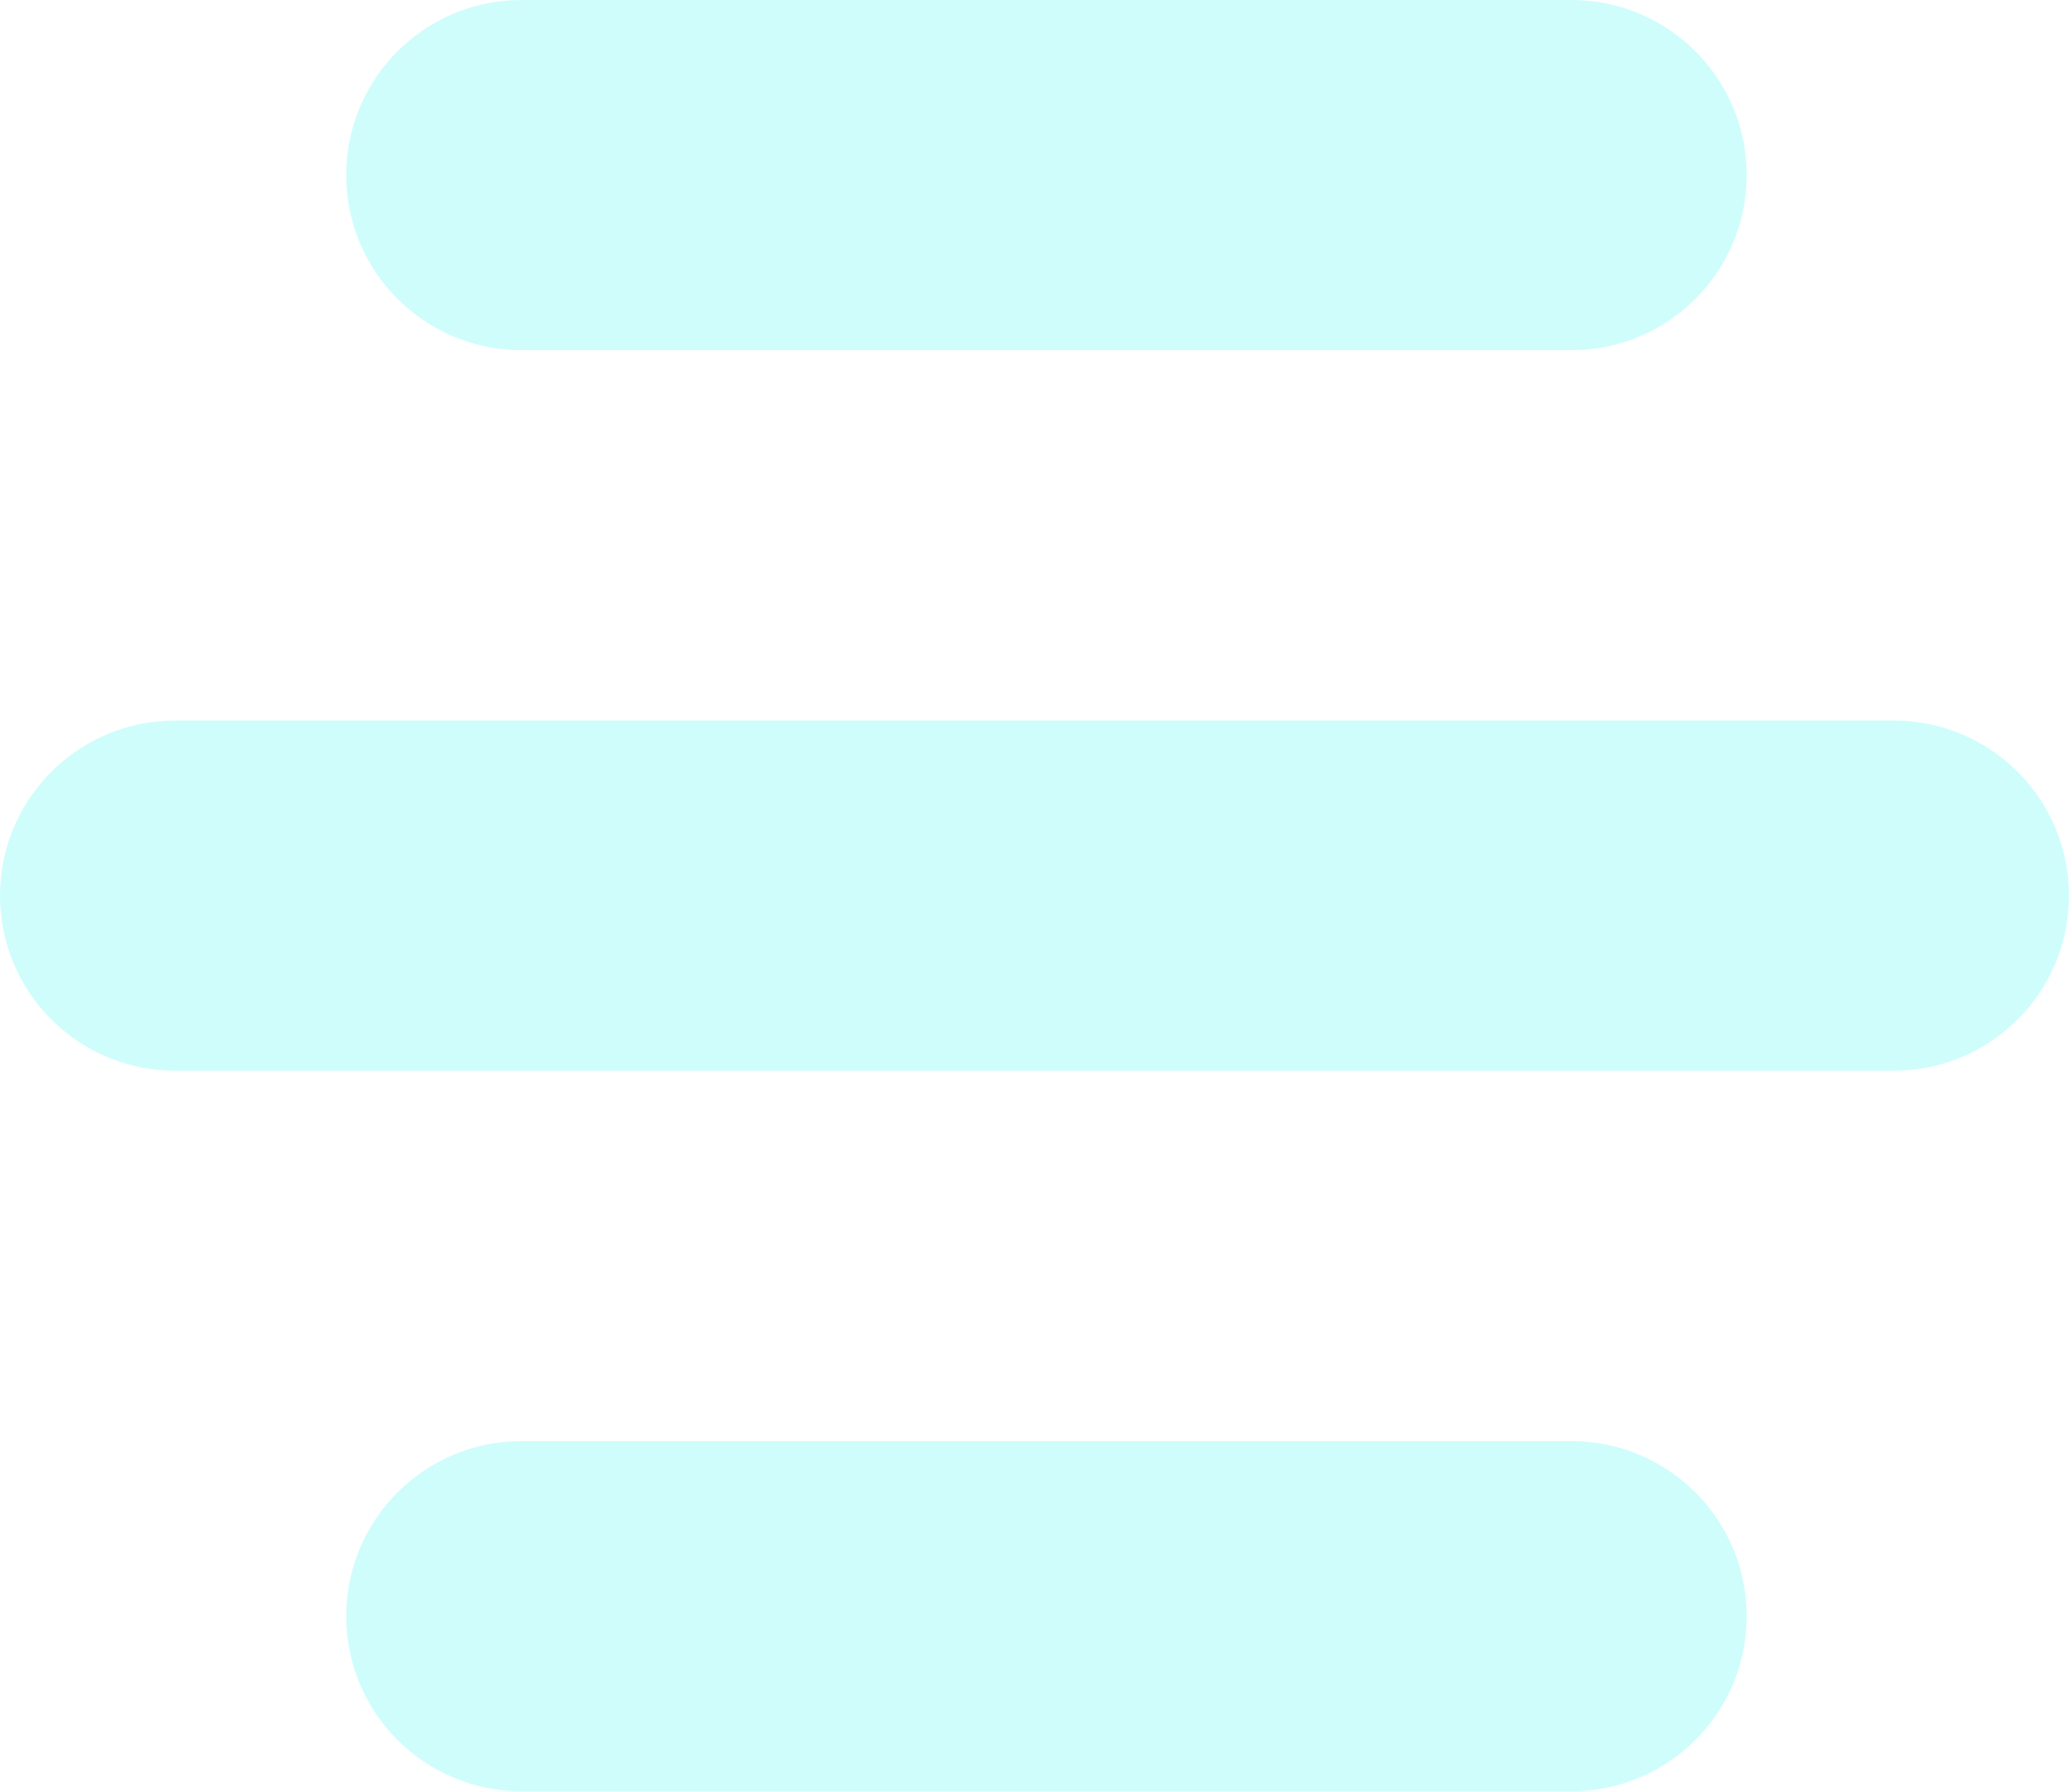
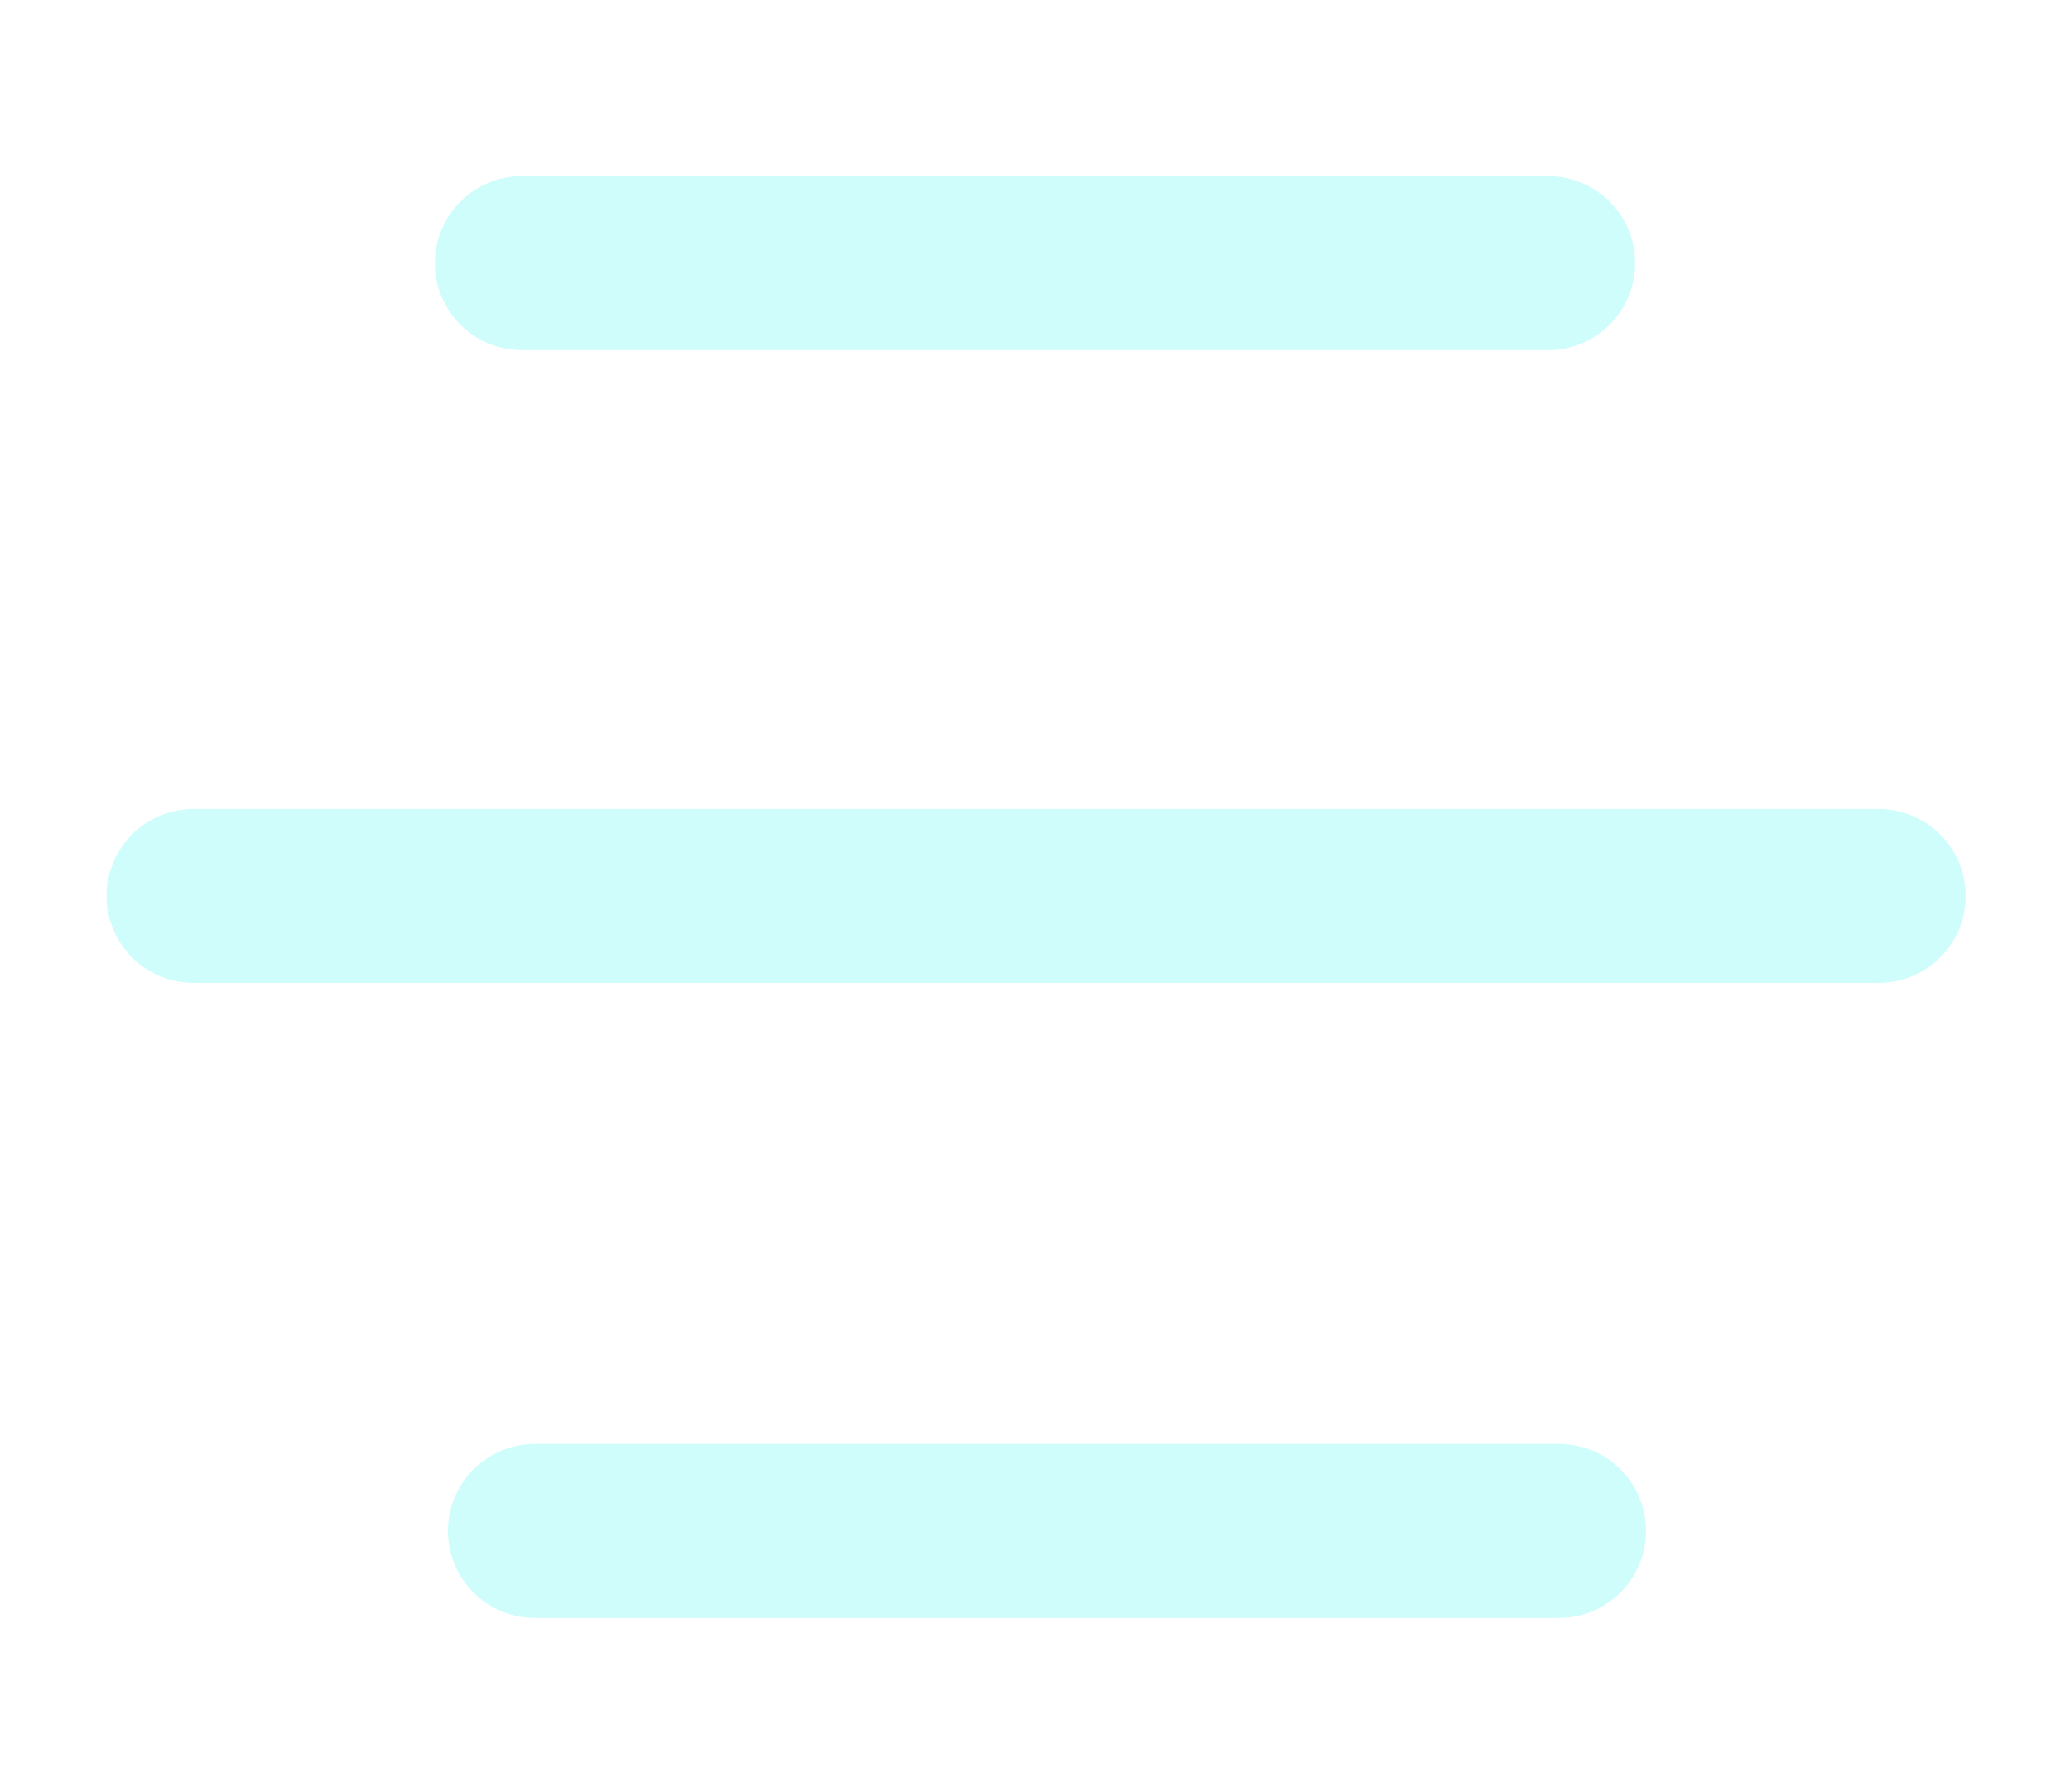
- <svg xmlns="http://www.w3.org/2000/svg" viewBox="0 0 95.2 82.41">
-   <defs>
-     <style>.cls-1{fill:#cffdfc;}</style>
-   </defs>
-   <g id="Layer_2" data-name="Layer 2">
-     <g id="Layer_2-2" data-name="Layer 2">
-       <rect class="cls-1" x="15.93" width="64.44" height="16.11" rx="8.06" />
-       <rect class="cls-1" x="15.93" y="66.3" width="64.44" height="16.11" rx="8.06" />
-       <rect class="cls-1" y="33.15" width="95.2" height="16.11" rx="8.06" />
+ <svg xmlns="http://www.w3.org/2000/svg" version="1.1" id="Layer_1" x="0px" y="0px" viewBox="0 0 95.2 82.4" style="enable-background:new 0 0 95.2 82.4;" xml:space="preserve">
+   <style type="text/css">
+ 	.st0{display:none;}
+ 	.st1{display:inline;}
+ 	.st2{fill:#CFFDFC;}
+ 	.st3{fill:none;stroke:#CFFDFC;stroke-width:8;stroke-linecap:round;stroke-linejoin:round;stroke-miterlimit:10;}
+ </style>
+   <g id="Layer_2_1_" class="st0">
+     <g id="Layer_2-2" class="st1">
+       <path class="st2" d="M24,0h48.3c4.5,0,8.1,3.6,8.1,8.1l0,0c0,4.4-3.6,8.1-8.1,8.1H24c-4.5,0-8.1-3.6-8.1-8.1l0,0    C15.9,3.6,19.5,0,24,0z" />
+       <path class="st2" d="M24,66.3h48.3c4.5,0,8.1,3.6,8.1,8.1l0,0c0,4.4-3.6,8.1-8.1,8.1H24c-4.5,0-8.1-3.6-8.1-8.1l0,0    C15.9,69.9,19.5,66.3,24,66.3z" />
+       <path class="st2" d="M8.1,33.2h79.1c4.5,0,8.1,3.6,8.1,8.1l0,0c0,4.4-3.6,8.1-8.1,8.1H8.1c-4.5,0-8.1-3.6-8.1-8.1l0,0    C0,36.8,3.6,33.2,8.1,33.2z" />
    </g>
  </g>
+   <line class="st3" x1="24" y1="12.1" x2="71.2" y2="12.1" />
+   <line class="st3" x1="24.6" y1="70.4" x2="71.7" y2="70.4" />
+   <line class="st3" x1="8.9" y1="41.2" x2="86.4" y2="41.2" />
</svg>
